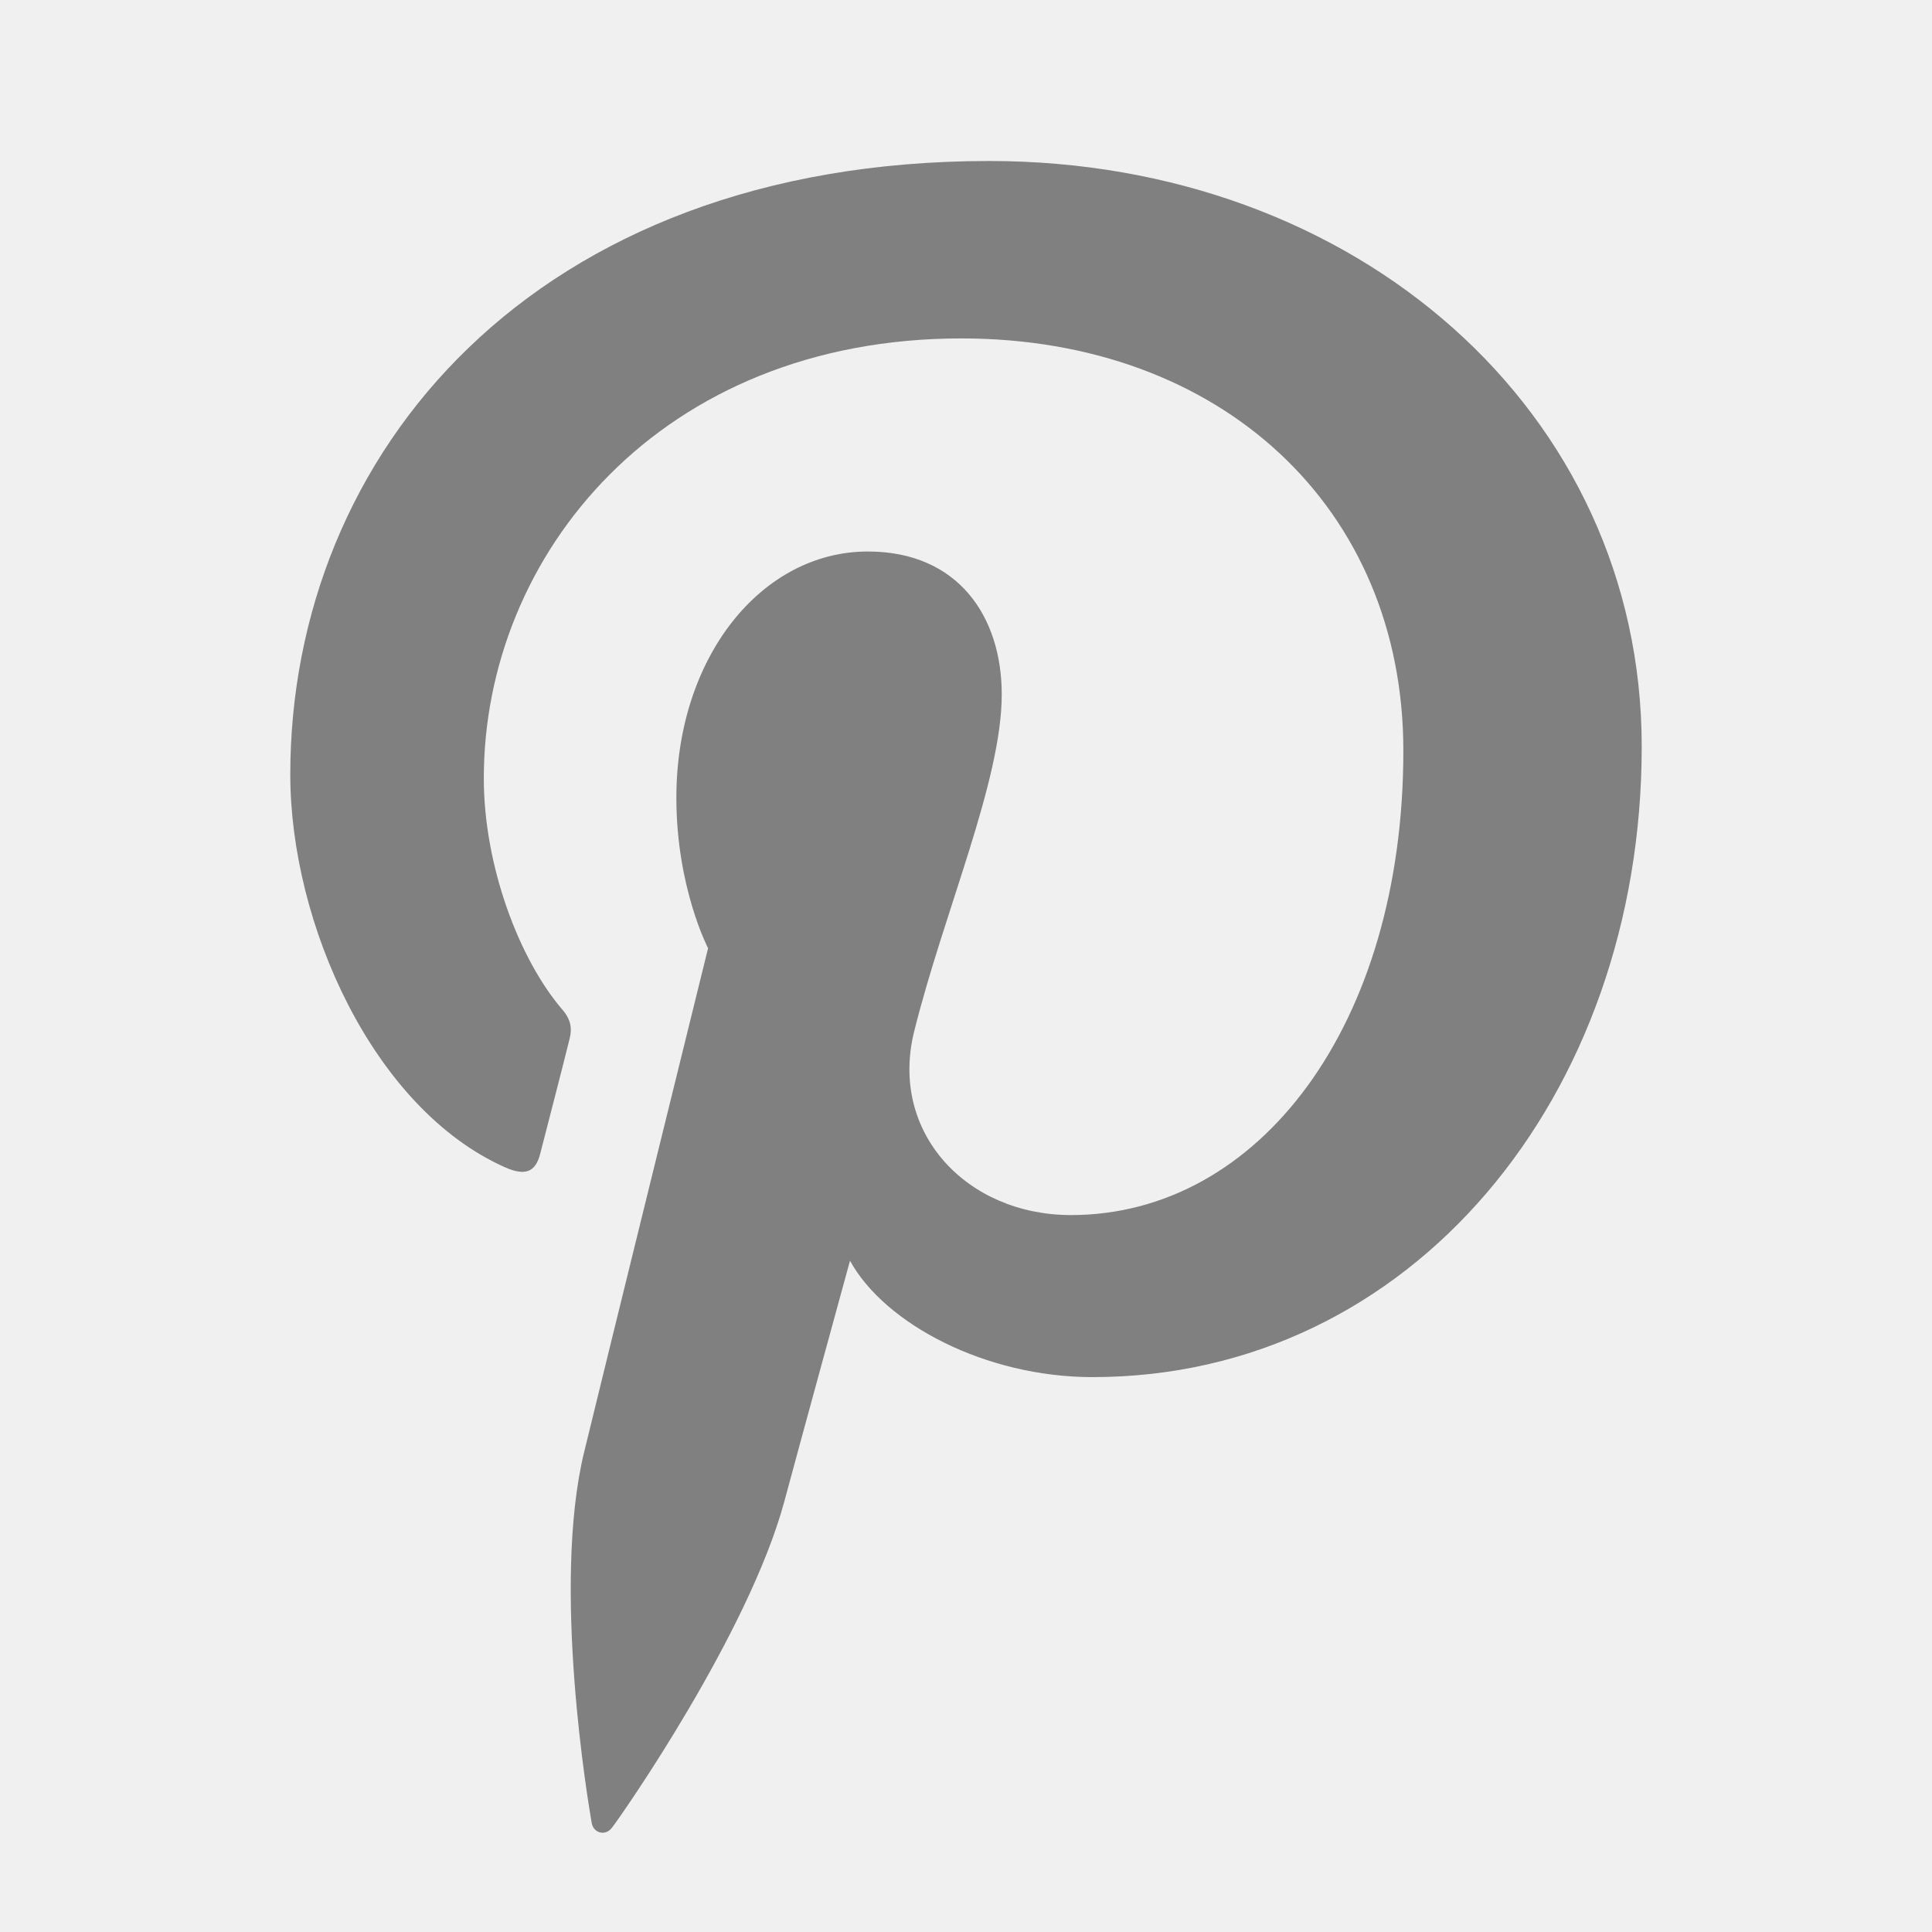
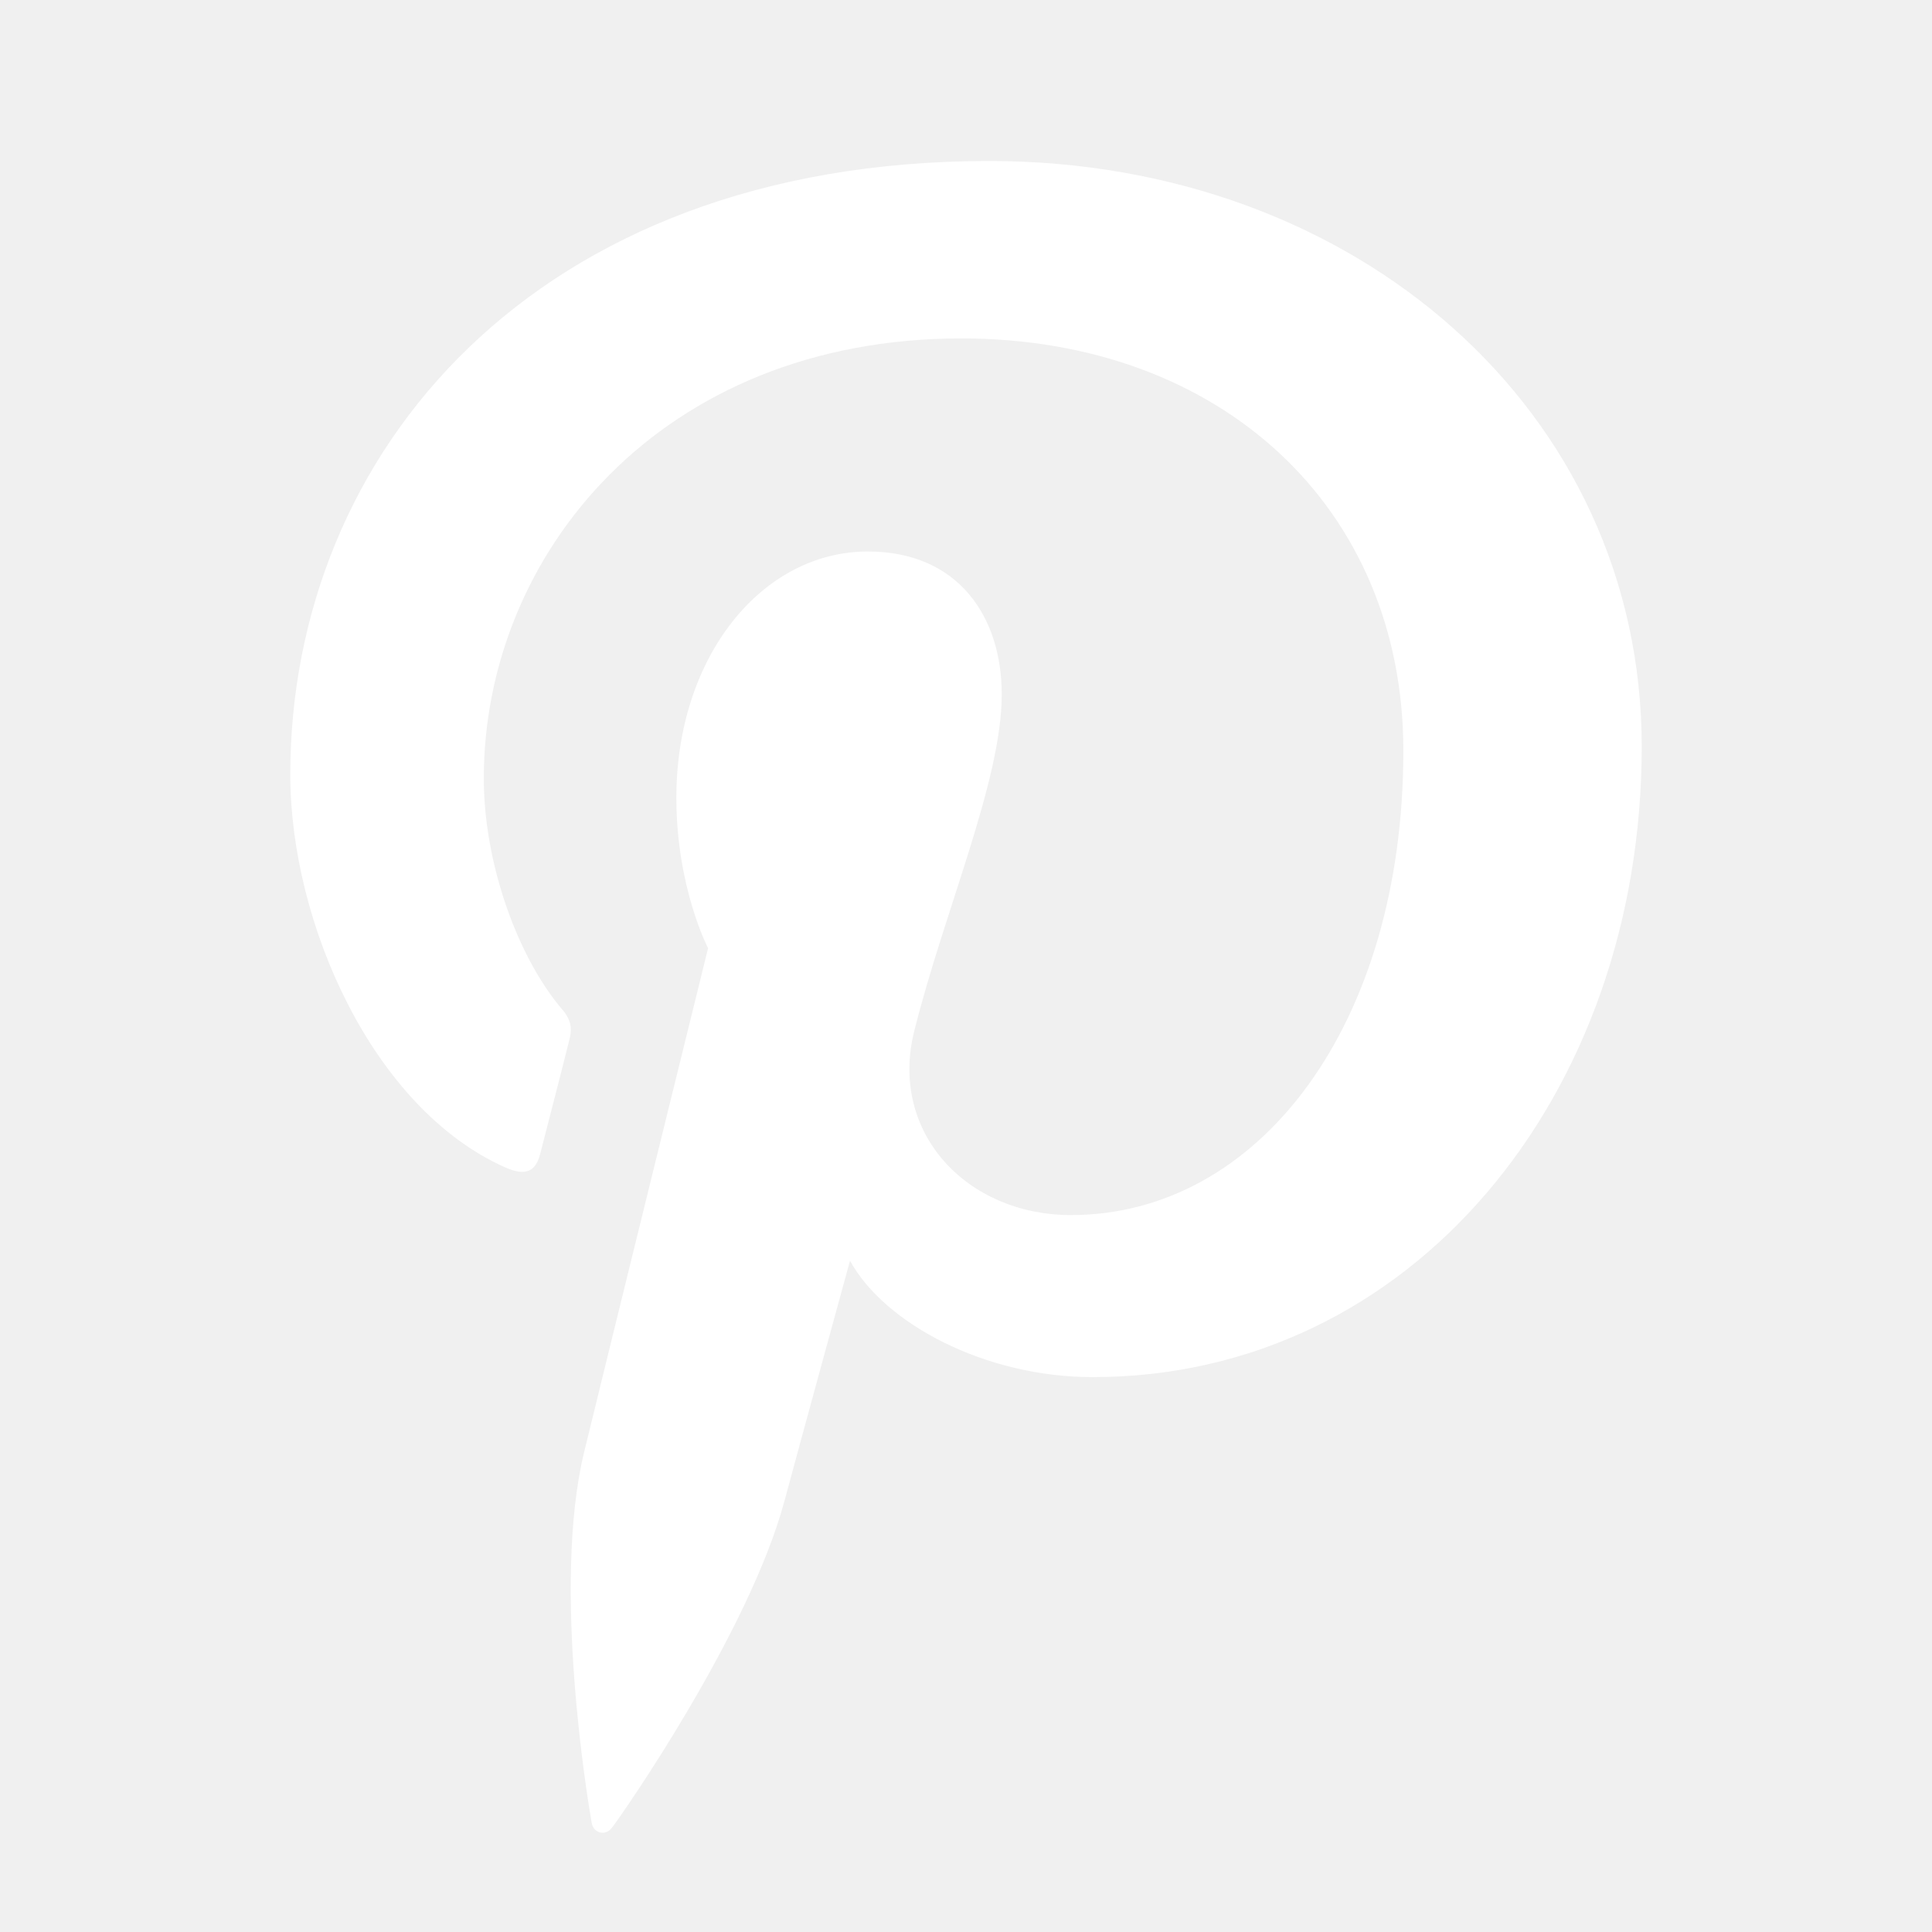
<svg xmlns="http://www.w3.org/2000/svg" version="1.1" viewBox="0 0 24 24" width="30">
-   <path fill="#808080" d="M12.289,2C6.617,2,3.606,5.648,3.606,9.622c0,1.846,1.025,4.146,2.666,4.878c0.25,0.111,0.381,0.063,0.439-0.169 c0.044-0.175,0.267-1.029,0.365-1.428c0.032-0.128,0.017-0.237-0.091-0.362C6.445,11.911,6.01,10.75,6.01,9.668 c0-2.777,2.194-5.464,5.933-5.464c3.23,0,5.49,2.108,5.49,5.122c0,3.407-1.794,5.768-4.13,5.768c-1.291,0-2.257-1.021-1.948-2.277 c0.372-1.495,1.089-3.112,1.089-4.191c0-0.967-0.542-1.775-1.663-1.775c-1.319,0-2.379,1.309-2.379,3.059 c0,1.115,0.394,1.869,0.394,1.869s-1.302,5.279-1.54,6.261c-0.405,1.666,0.053,4.368,0.094,4.604 c0.021,0.126,0.167,0.169,0.25,0.063c0.129-0.165,1.699-2.419,2.142-4.051c0.158-0.59,0.817-2.995,0.817-2.995 c0.43,0.784,1.681,1.446,3.013,1.446c3.963,0,6.822-3.494,6.822-7.833C20.394,5.112,16.849,2,12.289,2" />
+   <path fill="#FFFFFF" d="M12.289,2C6.617,2,3.606,5.648,3.606,9.622c0,1.846,1.025,4.146,2.666,4.878c0.25,0.111,0.381,0.063,0.439-0.169 c0.044-0.175,0.267-1.029,0.365-1.428c0.032-0.128,0.017-0.237-0.091-0.362C6.445,11.911,6.01,10.75,6.01,9.668 c0-2.777,2.194-5.464,5.933-5.464c3.23,0,5.49,2.108,5.49,5.122c0,3.407-1.794,5.768-4.13,5.768c-1.291,0-2.257-1.021-1.948-2.277 c0.372-1.495,1.089-3.112,1.089-4.191c0-0.967-0.542-1.775-1.663-1.775c-1.319,0-2.379,1.309-2.379,3.059 c0,1.115,0.394,1.869,0.394,1.869s-1.302,5.279-1.54,6.261c-0.405,1.666,0.053,4.368,0.094,4.604 c0.021,0.126,0.167,0.169,0.25,0.063c0.129-0.165,1.699-2.419,2.142-4.051c0.158-0.59,0.817-2.995,0.817-2.995 c0.43,0.784,1.681,1.446,3.013,1.446c3.963,0,6.822-3.494,6.822-7.833C20.394,5.112,16.849,2,12.289,2" />
</svg>
